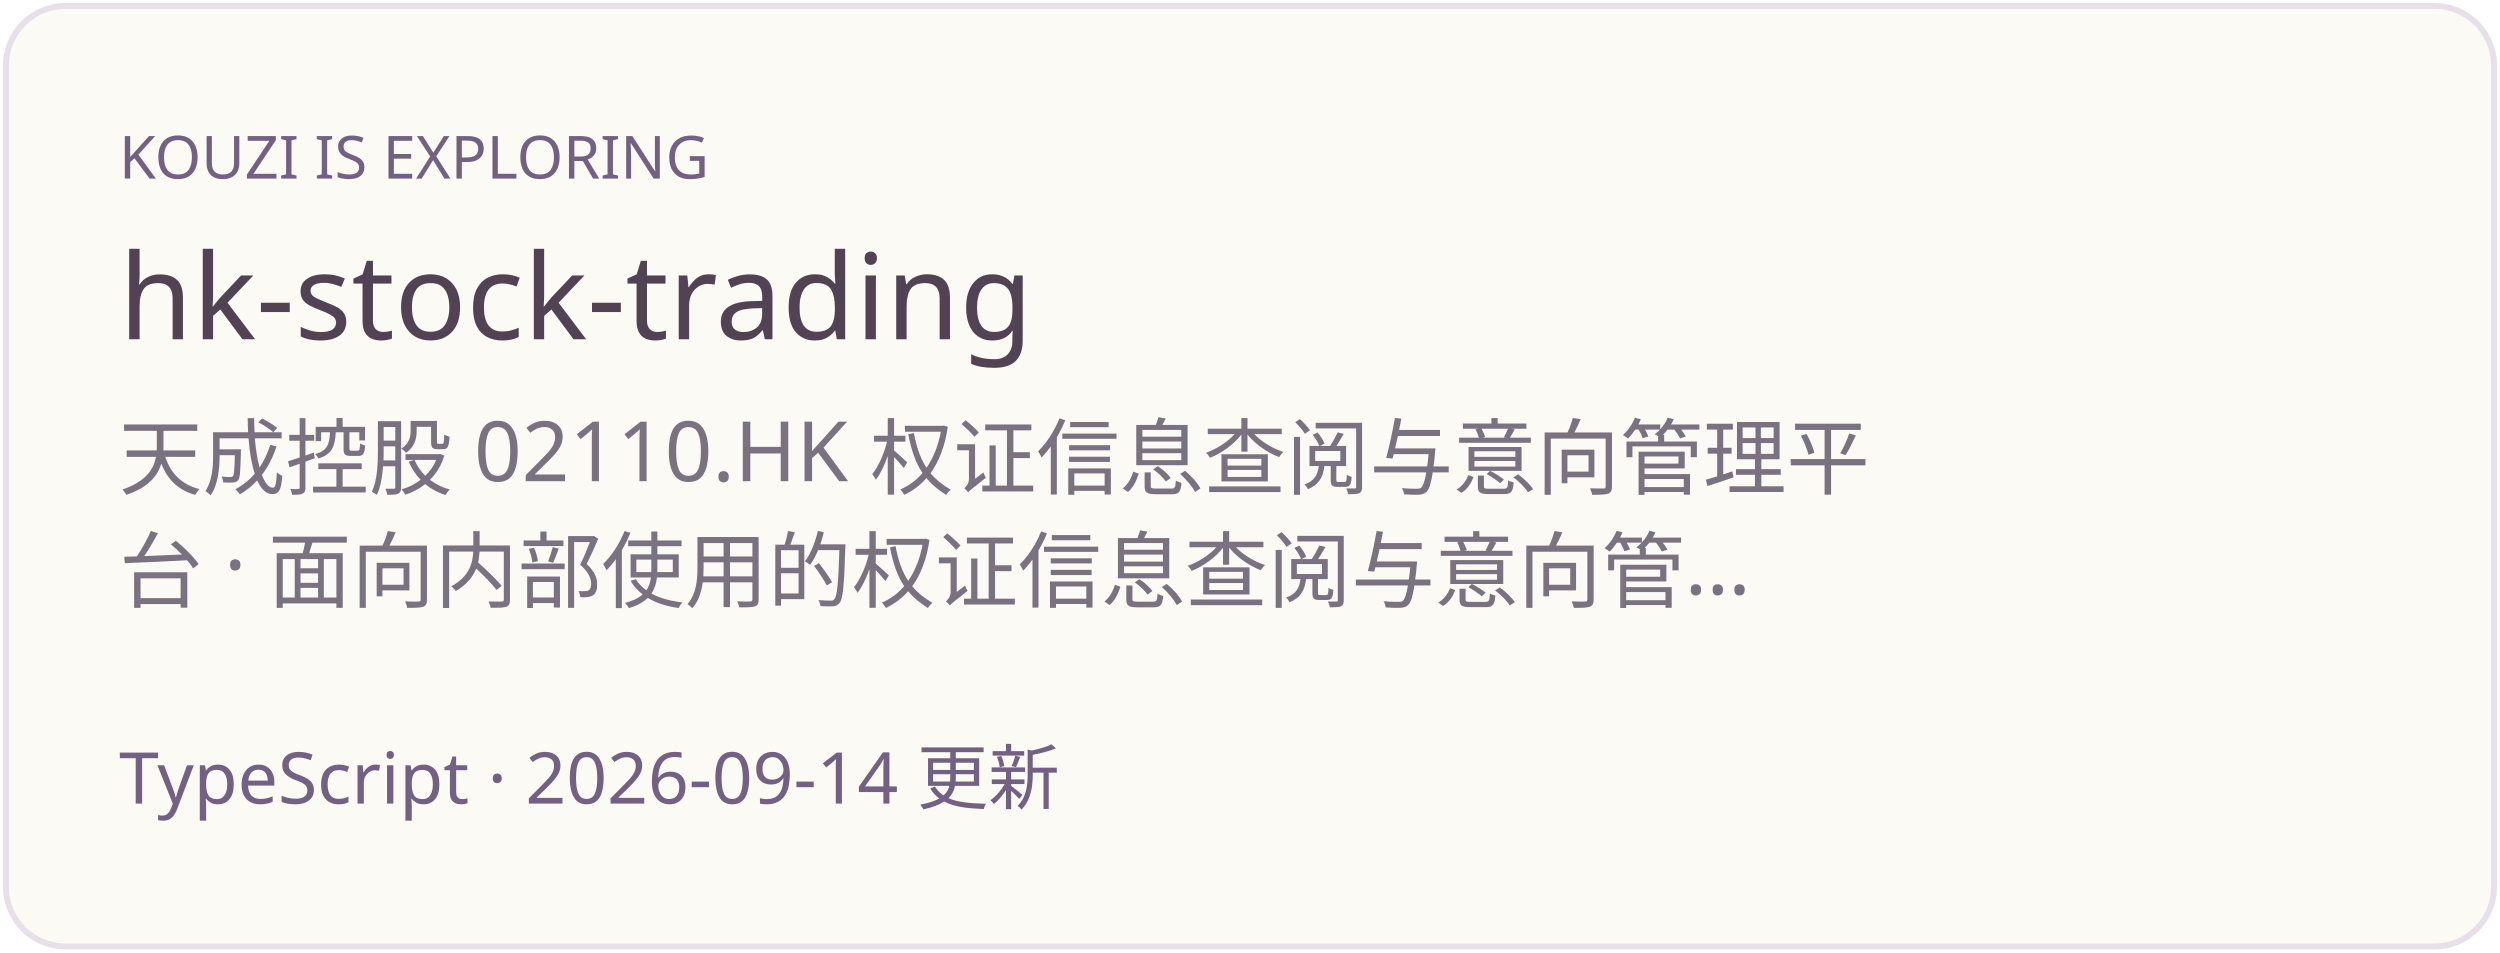
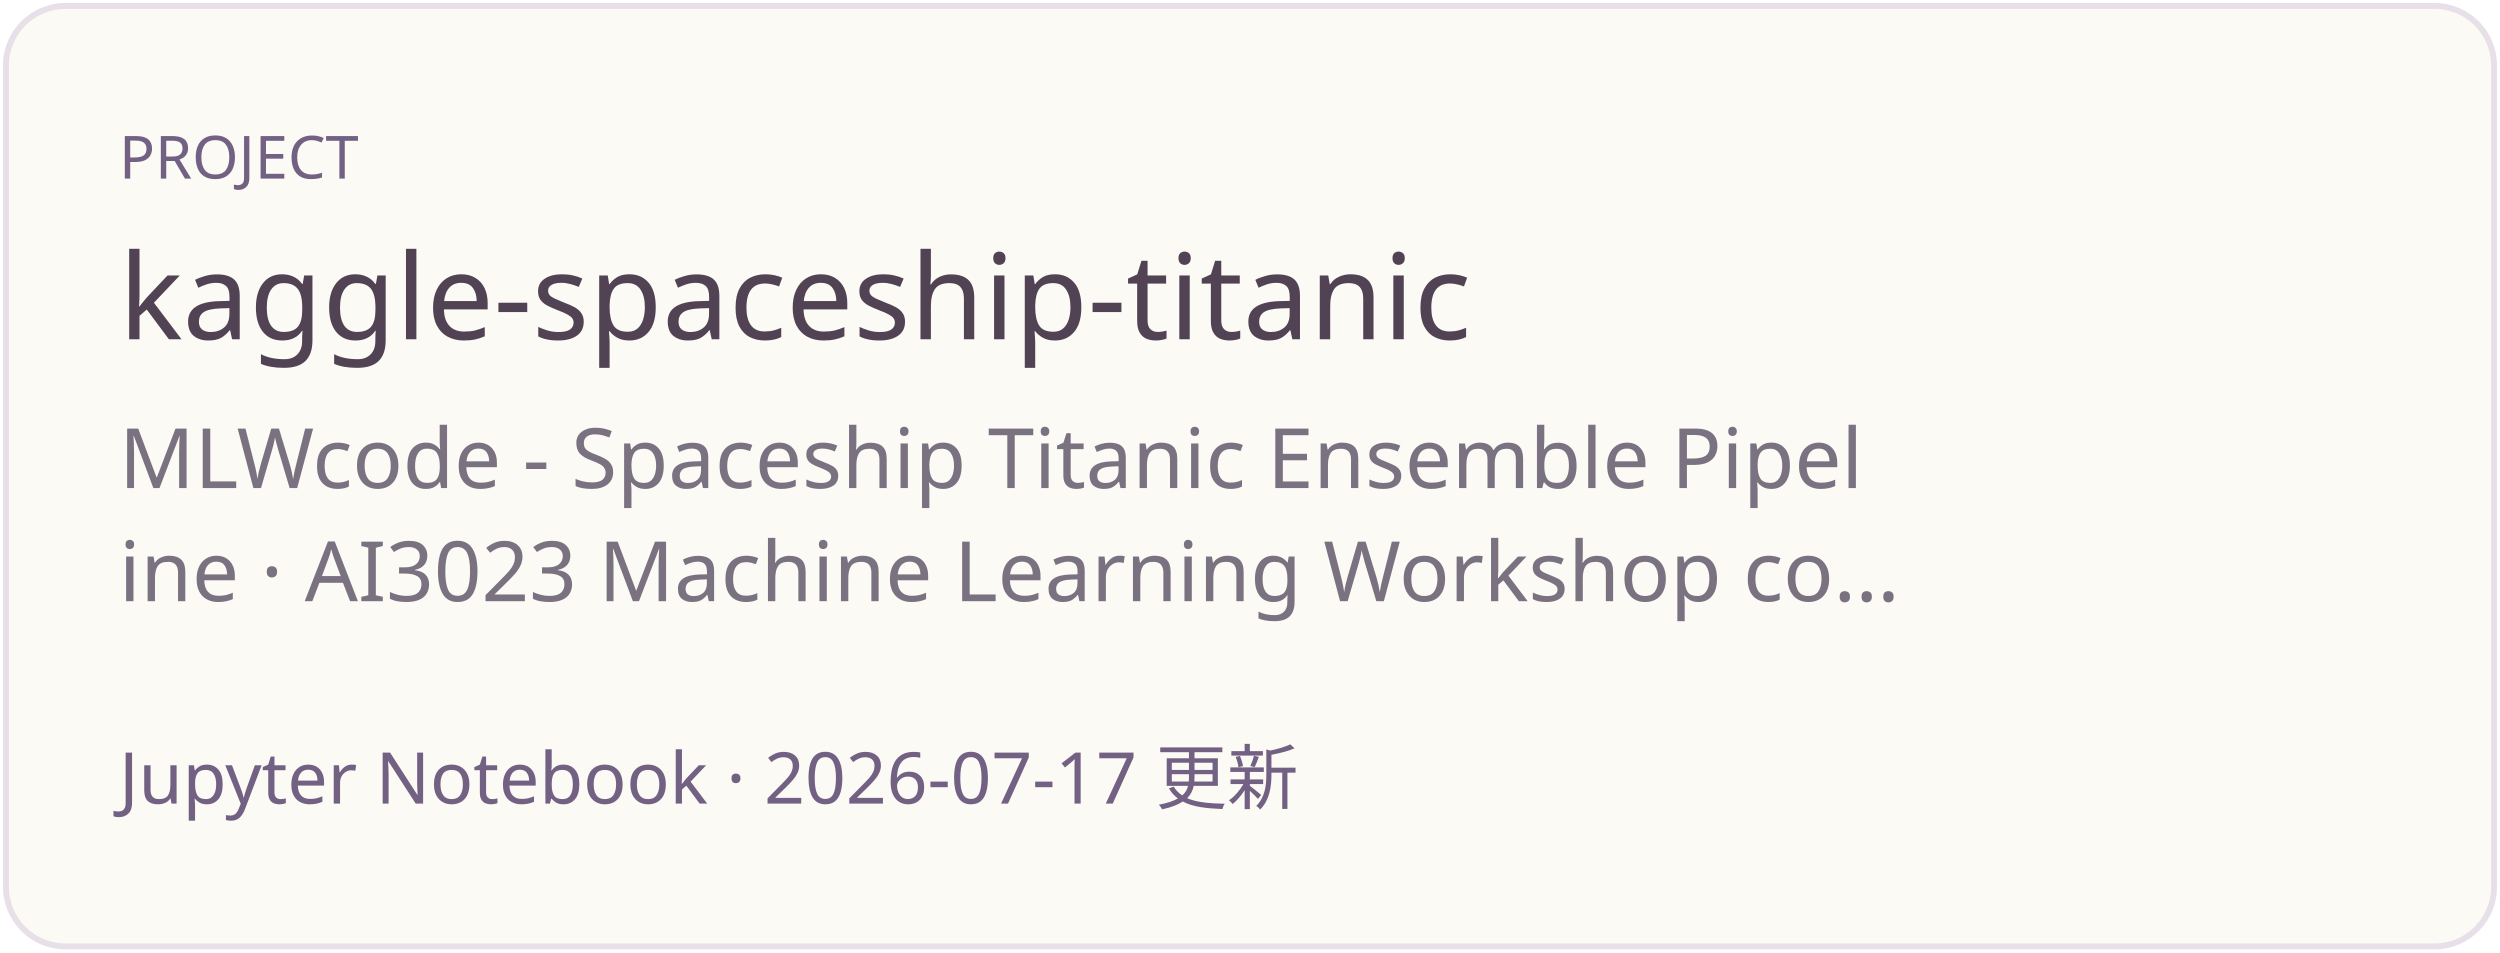
<svg xmlns="http://www.w3.org/2000/svg" width="420" height="160" viewBox="0 0 420 160" role="img">
  <rect x="1" y="1" width="418" height="158" rx="10" fill="#fcfaf5" stroke="#e7e0e8" />
-   <text x="20" y="30" fill="#736184" font-size="10" font-family="Segoe UI,Microsoft YaHei,sans-serif">KOUZI IS EXPLORING</text>
-   <text x="20" y="57" fill="#514354" font-size="20" font-family="Segoe UI,Microsoft YaHei,sans-serif">hk-stock-trading</text>
-   <text x="20" y="82" fill="#7a7280" font-size="14" font-family="Segoe UI,Microsoft YaHei,sans-serif">天成控股 02110.HK 权证信息查阅与意向管理平</text>
-   <text x="20" y="101" fill="#7a7280" font-size="14" font-family="Segoe UI,Microsoft YaHei,sans-serif">台 · 面向内部使用的权证信息查阅与意向管…</text>
-   <text x="20" y="135" fill="#736184" font-size="12" font-family="Segoe UI,Microsoft YaHei,sans-serif">TypeScript · 2026-09-14 更新</text>
+   <text x="20" y="30" fill="#736184" font-size="10" font-family="Segoe UI,Microsoft YaHei,sans-serif">PROJECT</text>
+   <text x="20" y="57" fill="#514354" font-size="20" font-family="Segoe UI,Microsoft YaHei,sans-serif">kaggle-spaceship-titanic</text>
+   <text x="20" y="82" fill="#7a7280" font-size="14" font-family="Segoe UI,Microsoft YaHei,sans-serif">MLWcode - Spaceship Titanic Ensemble Pipel</text>
+   <text x="20" y="101" fill="#7a7280" font-size="14" font-family="Segoe UI,Microsoft YaHei,sans-serif">ine · AI3023 Machine Learning Workshop co…</text>
+   <text x="20" y="135" fill="#736184" font-size="12" font-family="Segoe UI,Microsoft YaHei,sans-serif">Jupyter Notebook · 2026-07-17 更新</text>
</svg>
